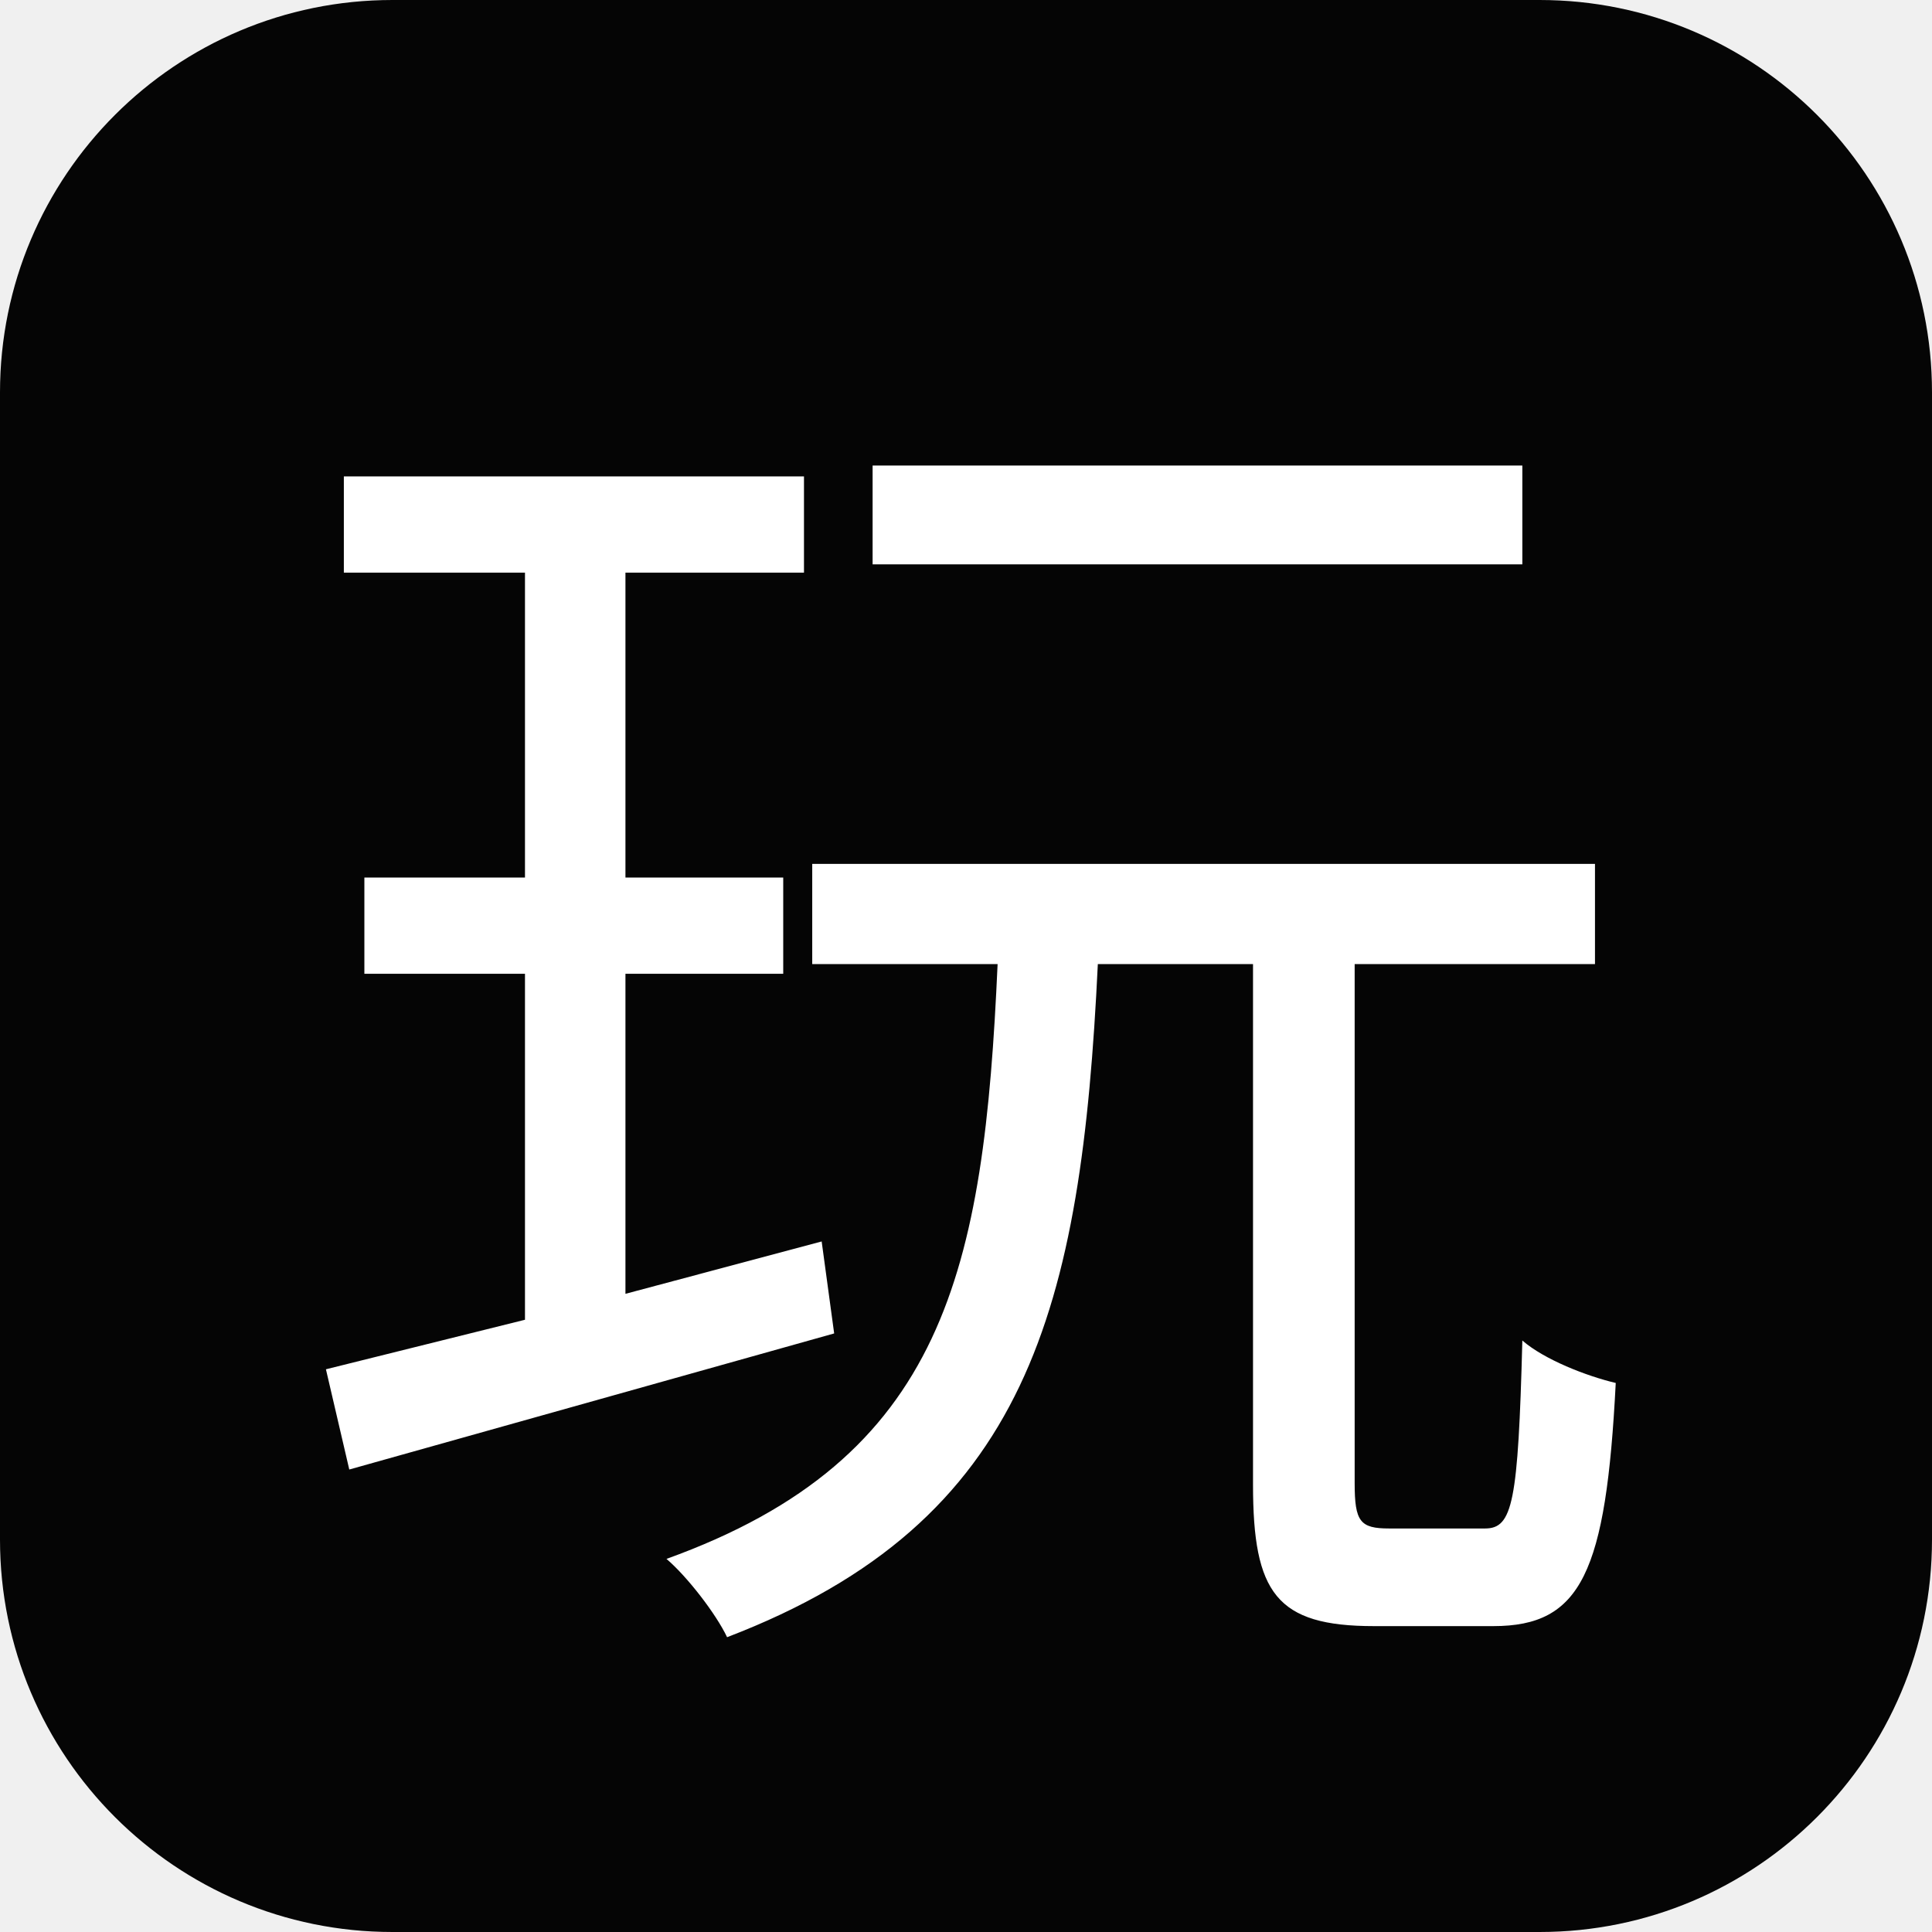
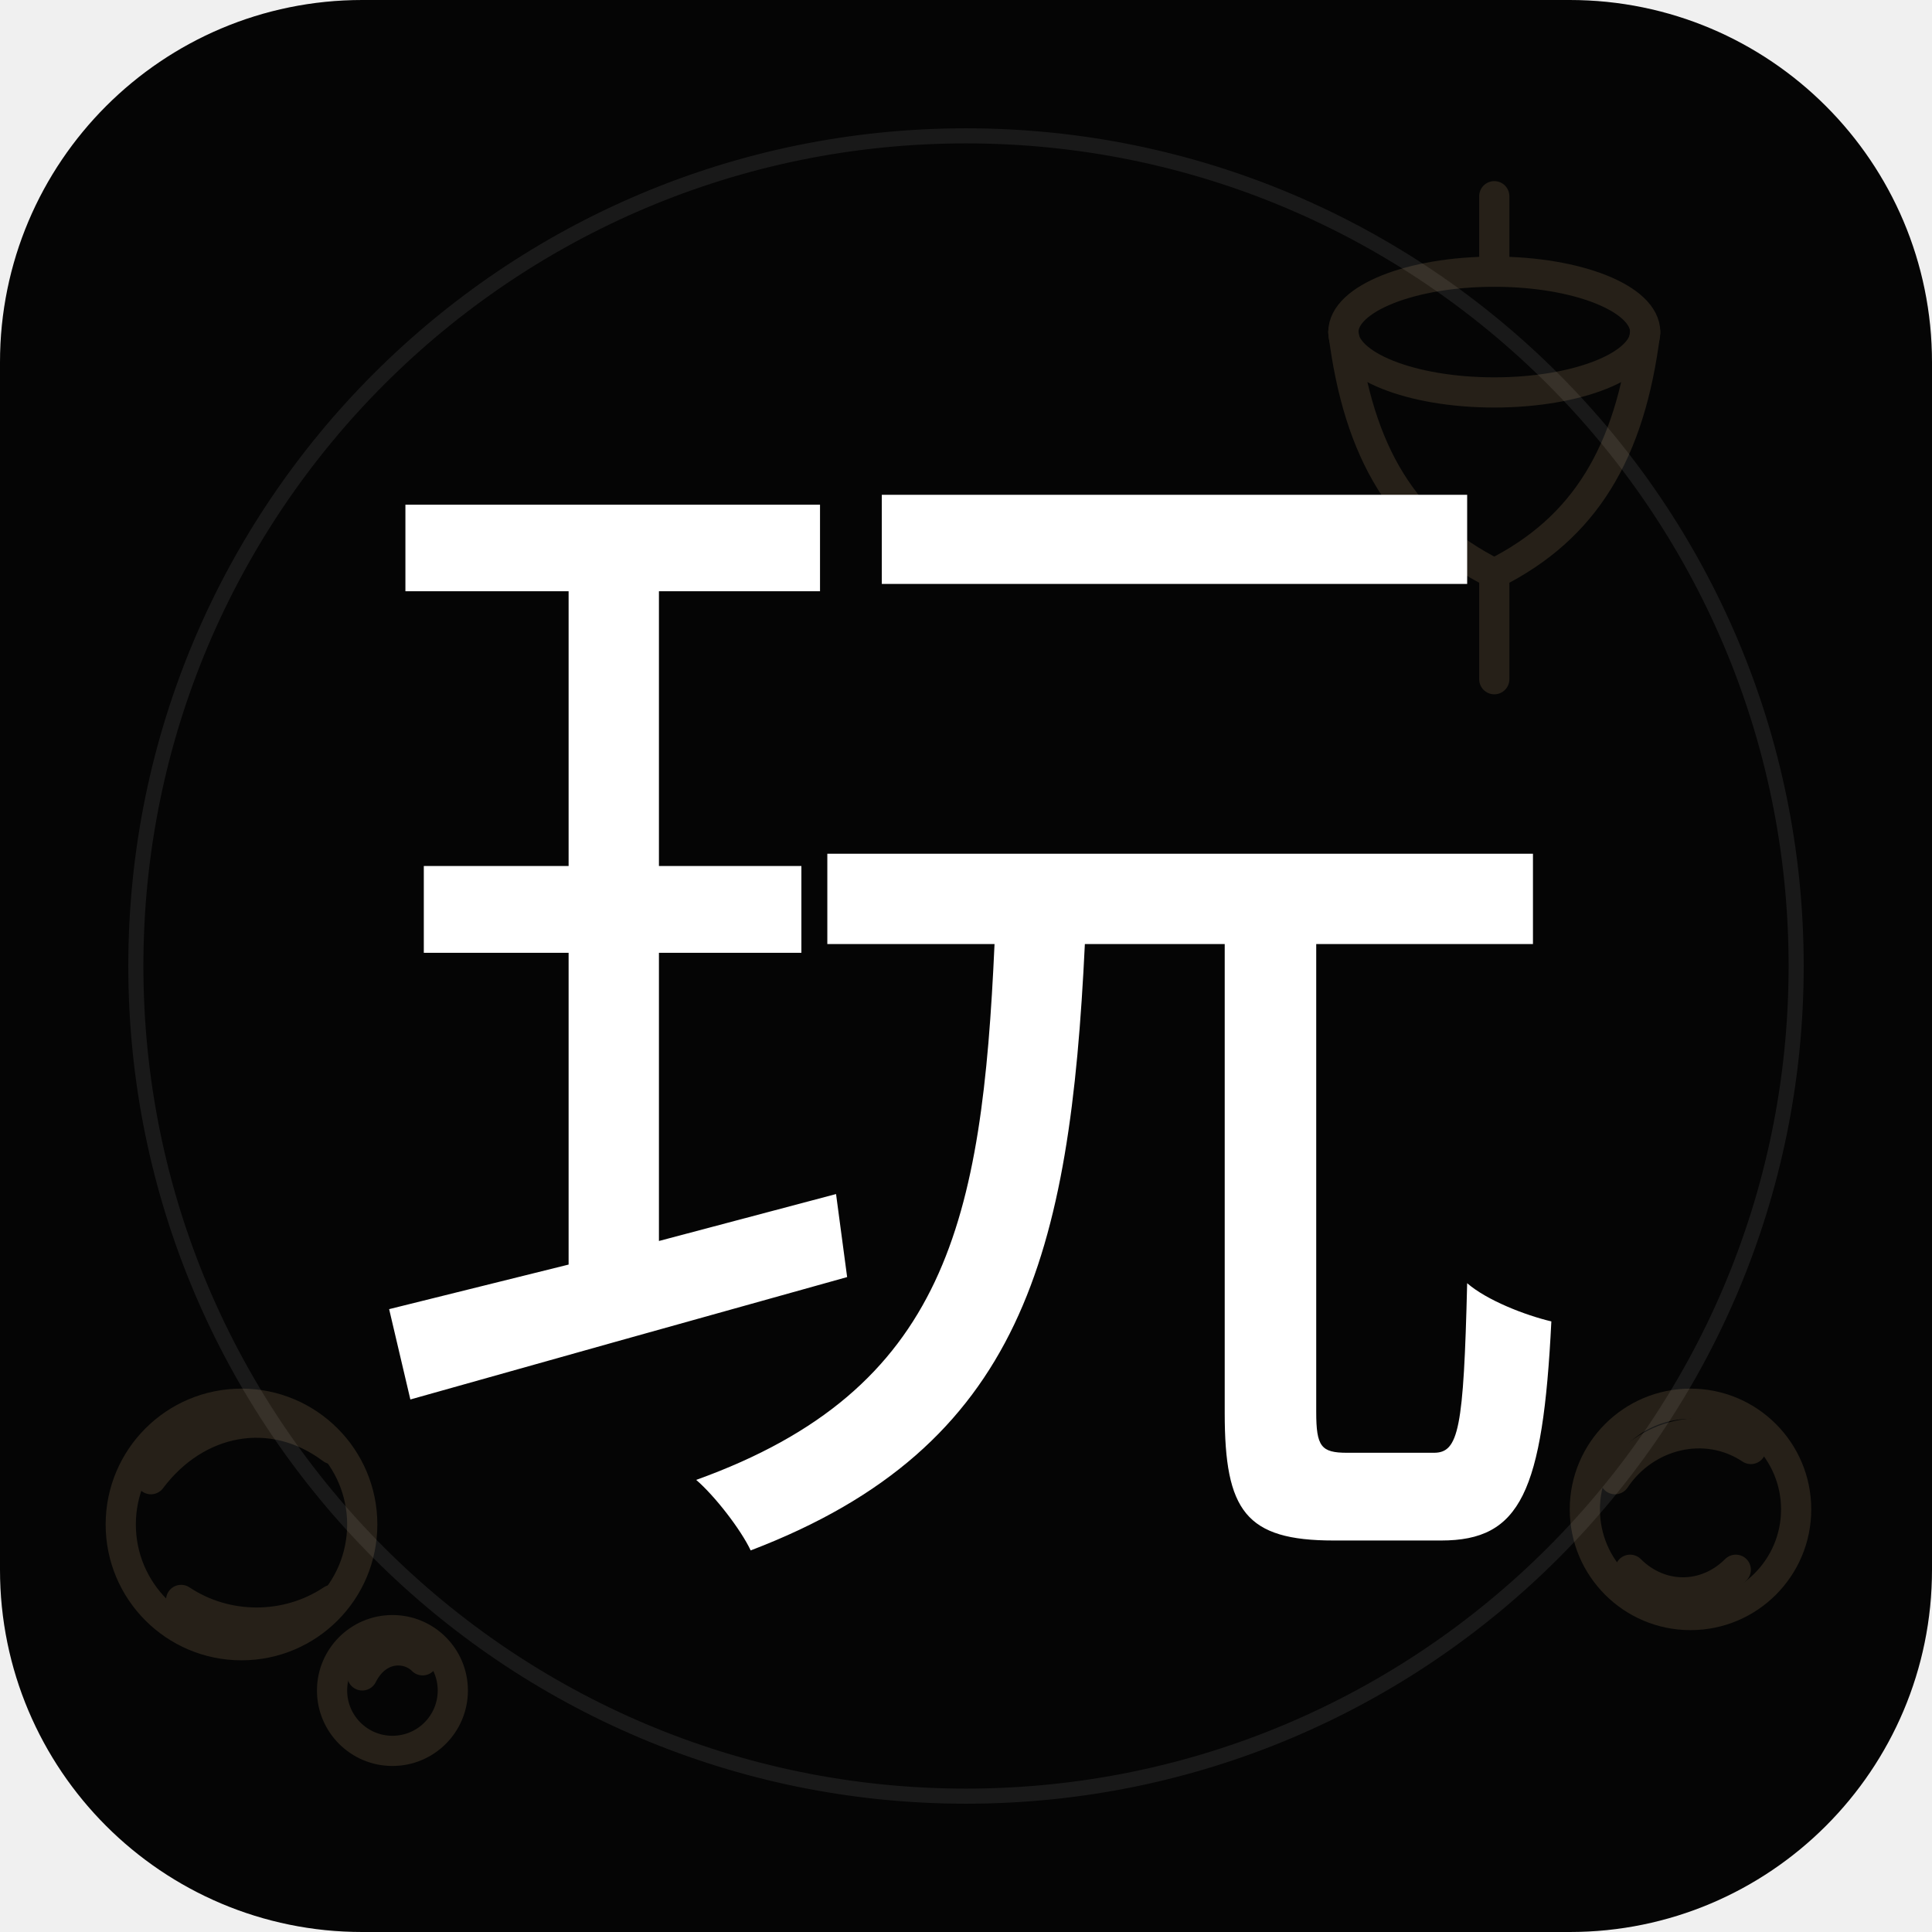
<svg xmlns="http://www.w3.org/2000/svg" viewBox="0 0 128 128">
-   <rect width="128" height="128" rx="26" fill="#050505" />
-   <text x="64" y="101" text-anchor="middle" font-family="Ma Shan Zheng, Kaiti TC, BiauKai, DFKai-SB, STKaiti, Noto Serif TC, serif" font-size="91" fill="#fff">玩</text>
+   <rect width="128" height="128" rx="24" fill="#050505" />
+   <circle cx="64" cy="64" r="55" fill="none" stroke="#fff" stroke-opacity=".08" stroke-width="1" />
+   <g fill="none" stroke="#c8a878" stroke-width="2" stroke-linecap="round" stroke-linejoin="round" opacity=".17">
+     <ellipse cx="99" cy="22" rx="10" ry="4" />
+     <path d="M99 13v5m-10 4c1 8 4 13 10 16 6-3 9-8 10-16M99 38v7" />
+     <circle cx="16" cy="101" r="8" />
+     <path d="M10 98c3-4 8-5 12-2M12 106c3 2 7 2 10 0" />
+     <circle cx="26" cy="112" r="4" />
+     <path d="M24 111c1-2 3-2 4-1" />
+     <circle cx="112" cy="100" r="7" />
+     <path d="M107 98c2-3 6-4 9-2M108 104c2 2 5 2 7 0" />
+   </g>
+   <text x="64" y="96" text-anchor="middle" fill="#fff" font-family="Ma Shan Zheng, Kaiti TC, BiauKai, DFKai-SB, STKaiti, Noto Serif TC, serif" font-size="82">玩</text>
</svg>
